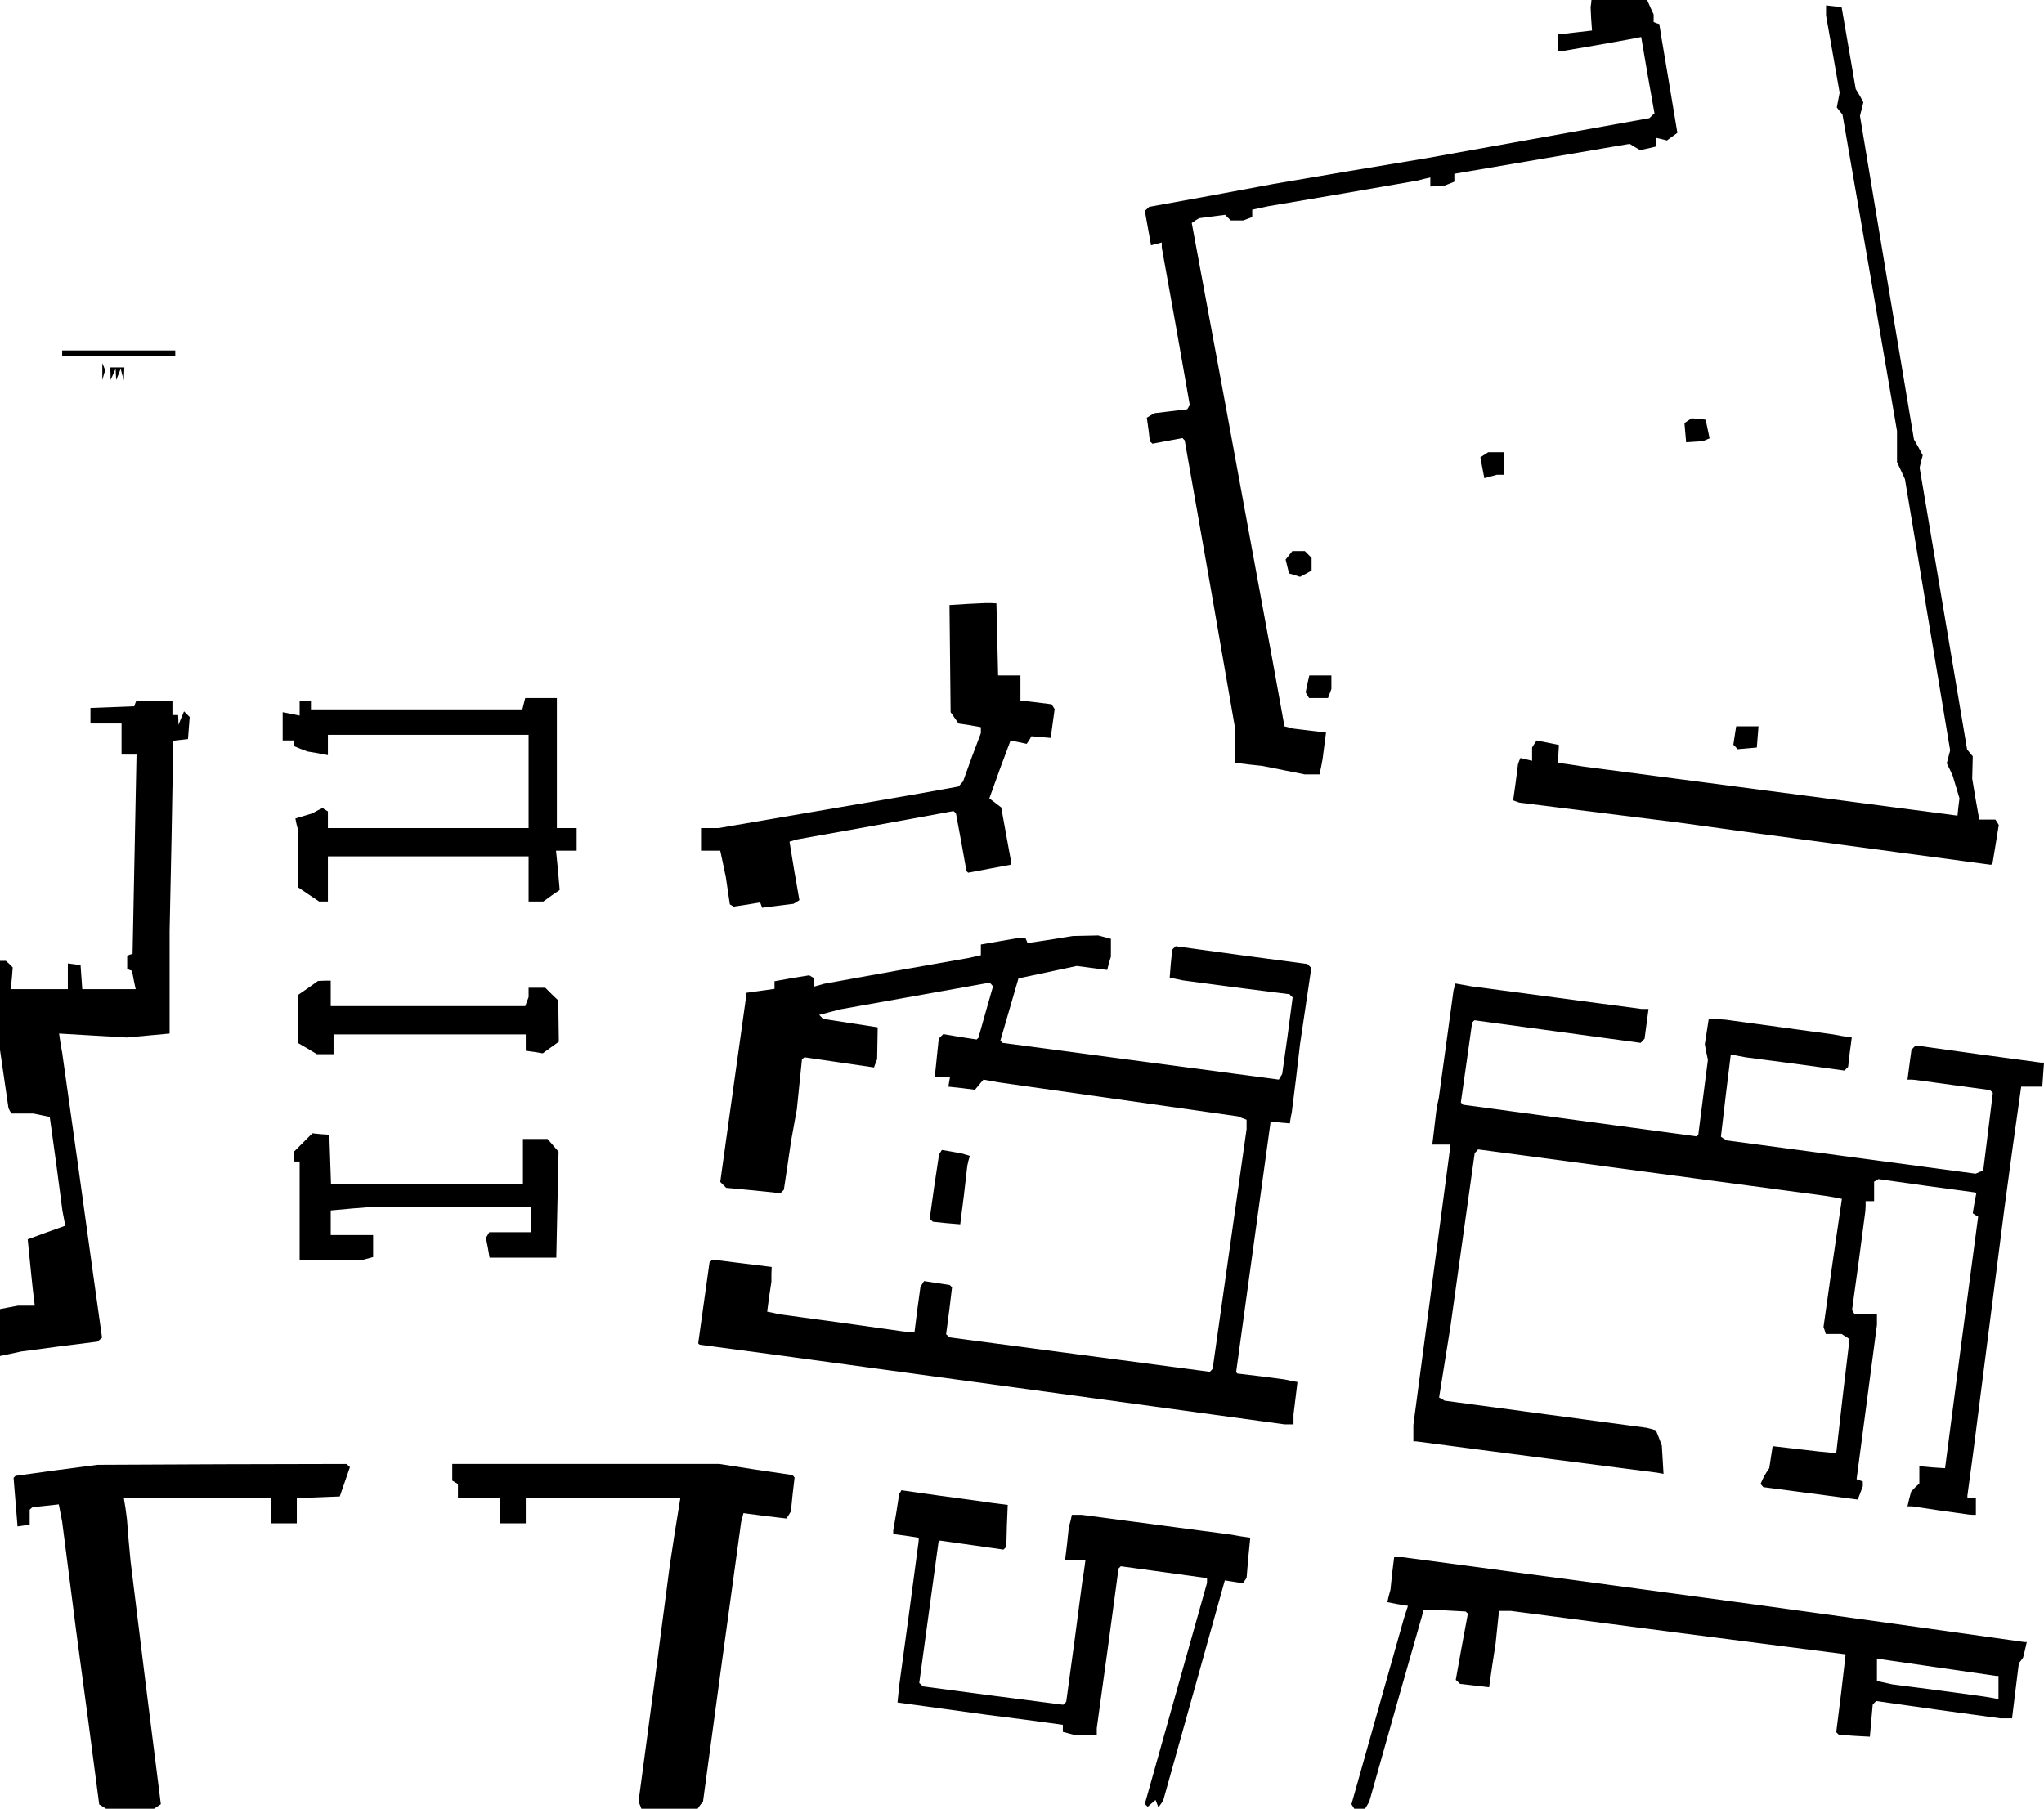
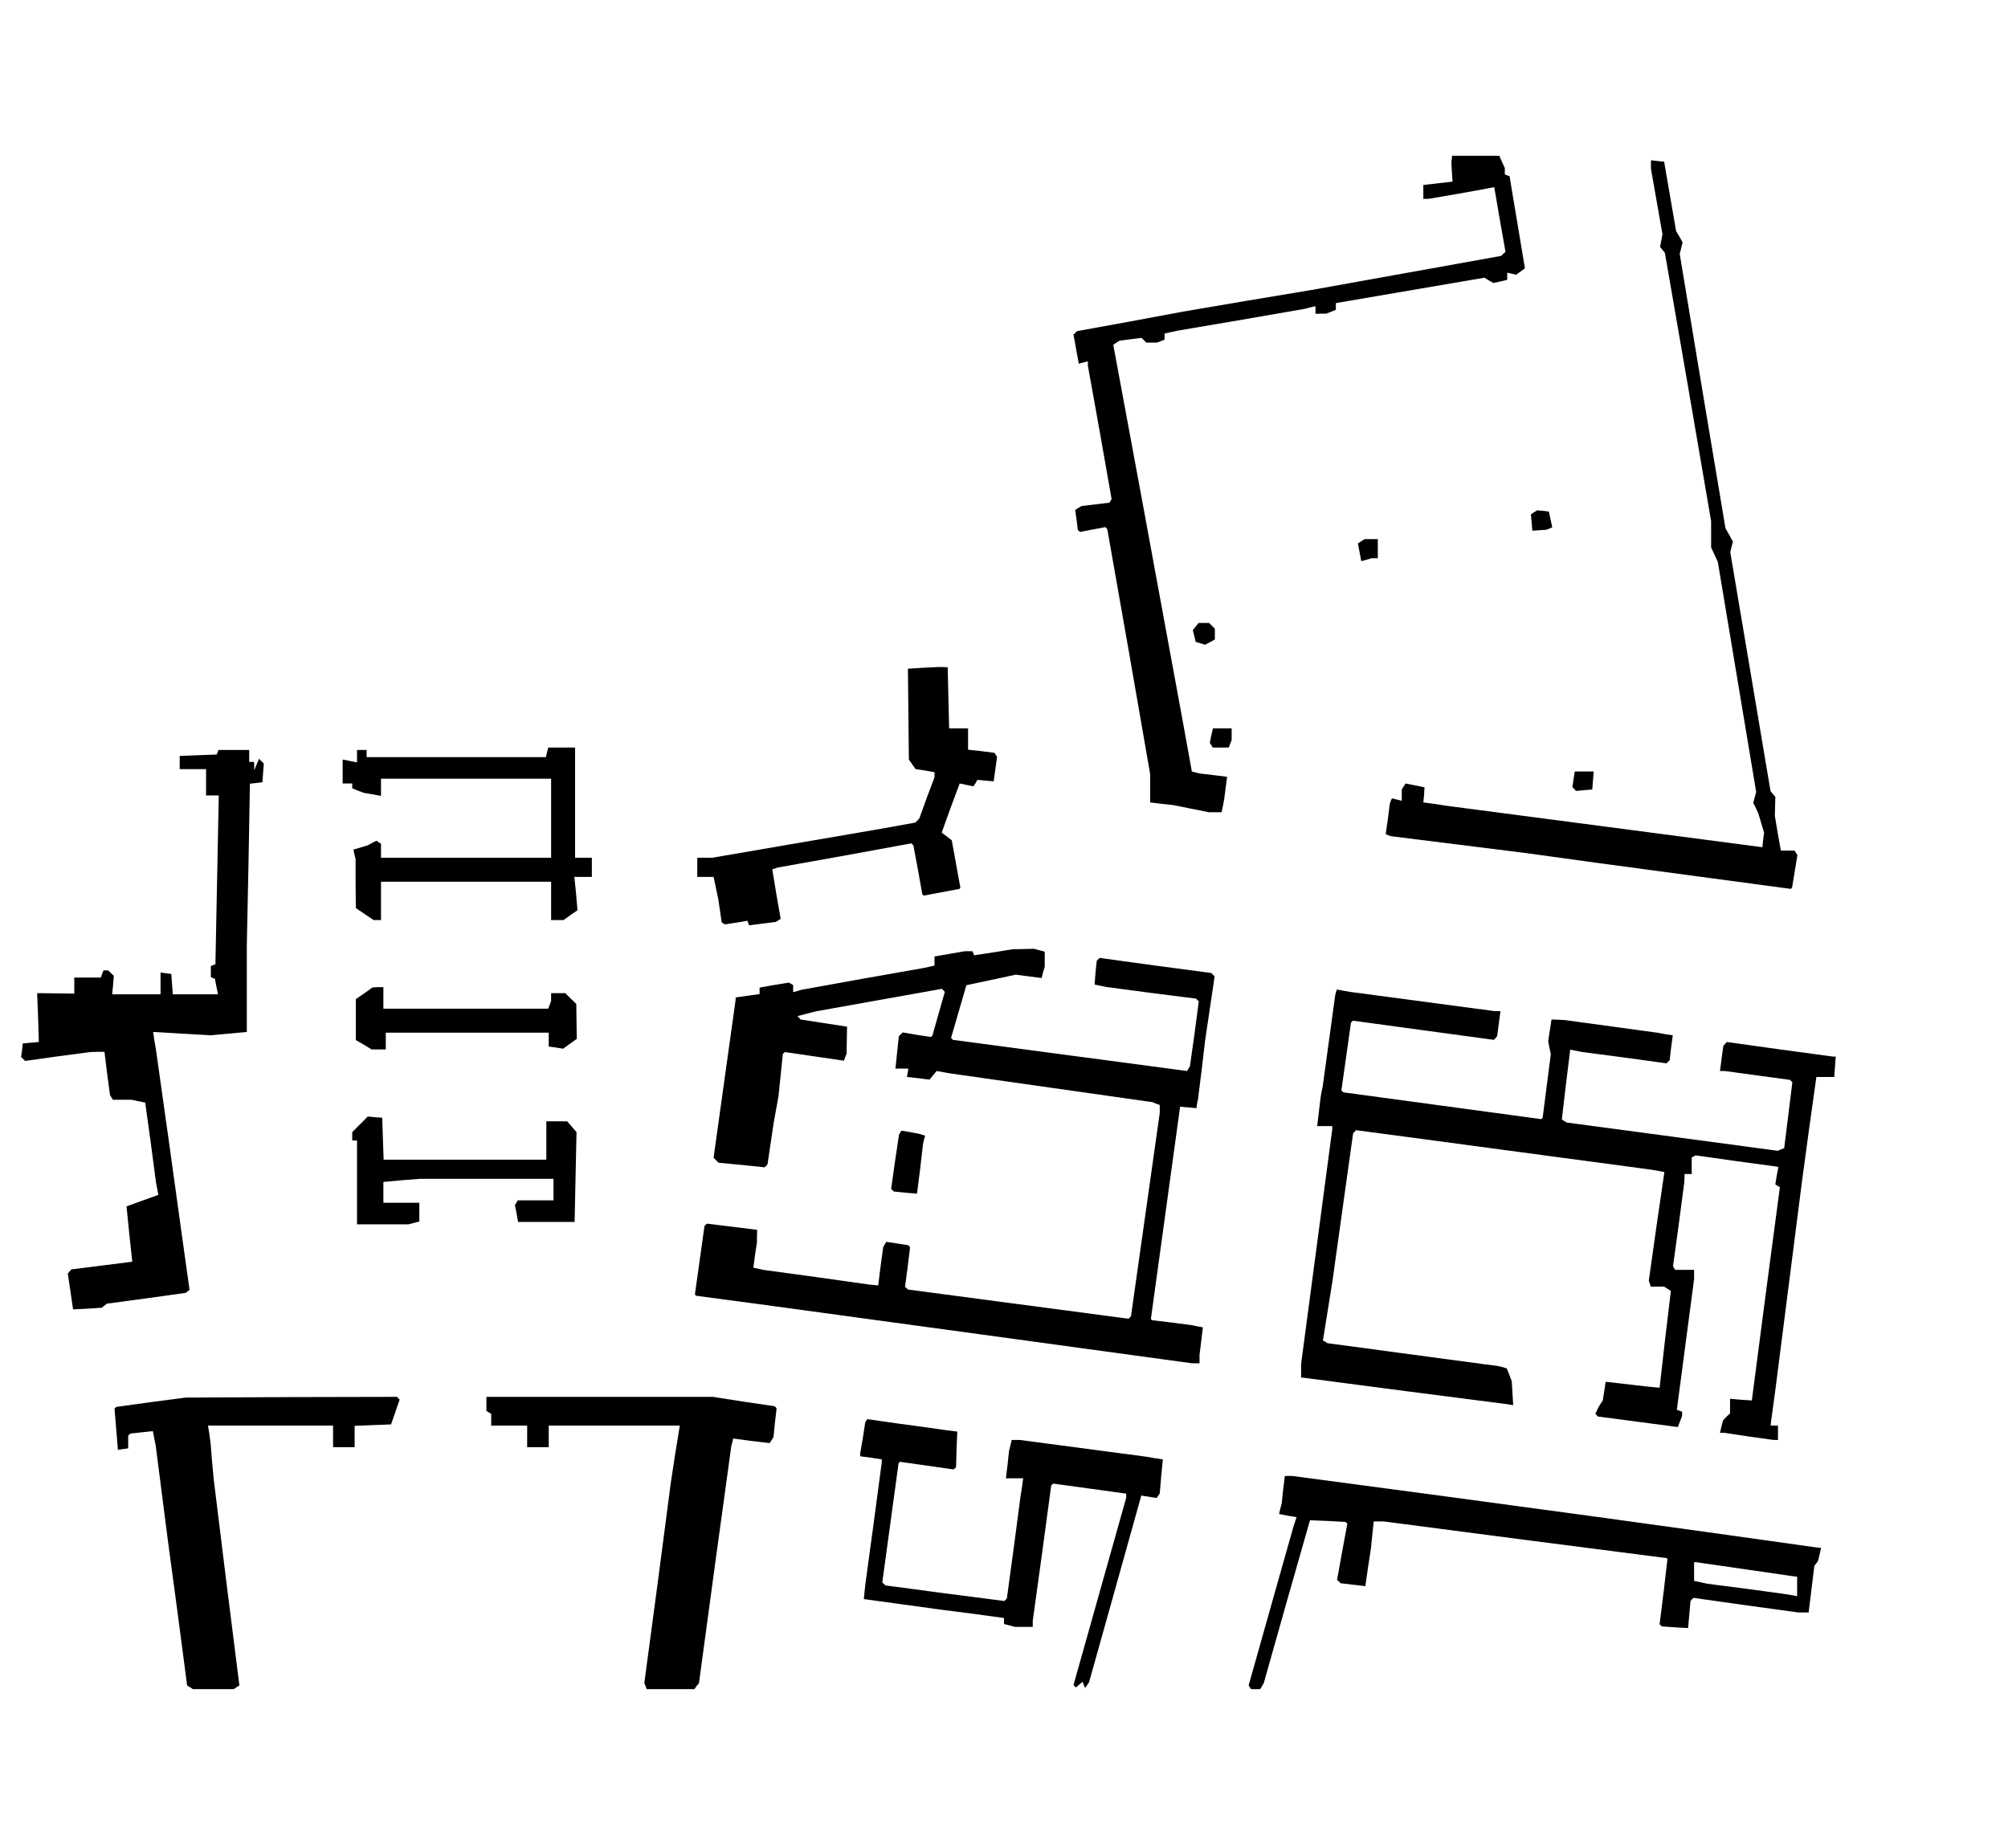
- <svg xmlns="http://www.w3.org/2000/svg" version="1.0" width="1807.75cm" height="1600cm" viewBox="0 0 51243.307 45354.331" preserveAspectRatio="xMidYMid meet" id="svg50">
-   <defs id="defs54" />
-   <g transform="matrix(7.086614,0,0,-7.086614,-1984.252,52228.345)" id="g48" style="fill:#000000;stroke:none">
-     <path d="m 5909,7358 -2,-13 2,-41 3,-42 -61,-7 -61,-7 v -29 -29 h 10 11 l 117,20 117,21 20,4 21,4 23,-135 24,-135 -9,-8 -9,-9 -395,-71 -395,-71 -270,-45 -270,-46 -220,-41 -220,-40 -7,-7 -8,-7 11,-61 11,-61 19,5 19,5 v -9 -9 l 50,-278 49,-279 -4,-7 -5,-8 -58,-7 -58,-7 -14,-8 -13,-8 6,-42 5,-42 5,-4 4,-4 53,10 53,10 4,-4 4,-4 90,-511 89,-512 v -59 -59 l 48,-6 47,-5 75,-15 75,-15 h 27 26 l 6,28 5,27 6,47 6,46 -58,7 -58,7 -15,4 -16,4 -42,232 -43,233 -121,658 -122,658 13,9 13,8 46,6 46,6 10,-10 10,-10 h 22 22 l 16,6 16,6 v 13 13 l 28,6 27,6 265,45 265,46 23,6 22,5 v -16 -16 l 23,1 h 22 l 20,8 20,8 v 14 14 l 310,53 310,53 18,-11 19,-11 29,6 29,7 v 15 15 l 18,-4 19,-5 19,14 18,13 -28,168 -28,167 -4,25 -4,25 -10,3 -10,4 v 13 14 l -12,26 -11,25 h -99 -98 z" id="path4" />
-     <path d="m 6740,7333 v -18 l 24,-136 24,-137 -5,-26 -5,-26 10,-13 10,-12 97,-560 96,-560 v -55 -55 l 14,-30 14,-30 80,-480 80,-480 -6,-23 -6,-23 11,-22 10,-22 12,-40 12,-40 -4,-31 -3,-30 -663,87 -663,87 -45,7 -44,6 3,31 2,32 -39,8 -40,8 -8,-12 -8,-13 v -24 -23 l -21,5 -20,5 -5,-11 -4,-12 -8,-63 -9,-64 11,-4 11,-4 280,-35 280,-35 145,-20 145,-20 409,-55 410,-55 2,3 3,3 11,67 11,68 -6,10 -6,9 h -29 -28 l -13,73 -12,72 1,40 1,39 -10,12 -10,12 -84,499 -84,498 5,22 6,22 -15,28 -16,28 -96,573 -95,572 6,24 6,24 -13,24 -14,23 -25,145 -25,145 -28,3 -27,3 z" id="path6" />
-     <path d="m 500,6120 v -10 h 200 200 v 10 10 H 700 500 Z" id="path8" />
-     <path d="m 642,6055 v -30 l 5,18 5,17 -5,13 -5,12 z" id="path10" />
-     <path d="m 671,6048 v -23 l 9,20 9,20 1,-20 1,-20 8,20 8,20 5,-20 6,-20 1,23 1,22 h -25 -25 z" id="path12" />
-     <path d="m 6252,5882 -13,-9 3,-34 3,-34 29,2 30,2 12,5 12,5 -7,33 -7,33 -24,3 -25,2 z" id="path14" />
-     <path d="m 5531,5761 -14,-9 7,-37 7,-37 22,6 22,6 h 13 12 v 40 40 h -27 -28 z" id="path16" />
-     <path d="m 4840,5405 -12,-15 6,-24 6,-25 20,-6 19,-6 21,11 20,11 v 22 23 l -12,12 -12,12 h -22 -22 z" id="path18" />
-     <path d="m 3702,5233 -63,-4 2,-189 2,-190 14,-20 14,-20 40,-6 39,-7 v -10 -11 l -32,-85 -31,-86 -8,-9 -8,-9 -133,-24 -133,-23 -292,-50 -291,-50 h -31 -31 v -40 -40 h 34 34 l 10,-47 10,-48 7,-48 7,-47 7,-4 6,-4 47,7 47,8 4,-10 3,-9 55,7 56,7 10,6 11,7 -18,103 -17,104 11,3 11,4 279,50 279,51 5,-4 4,-5 19,-102 18,-101 3,-3 3,-3 74,14 75,14 2,3 2,2 -18,99 -18,99 -21,16 -21,16 37,103 38,102 29,-6 28,-6 9,13 8,14 34,-3 34,-3 7,51 7,51 -5,8 -6,9 -55,7 -55,6 v 45 44 h -40 -39 l -3,128 -3,127 -20,1 h -20 z" id="path20" />
-     <path d="m 4905,4950 -6,-30 6,-10 6,-10 h 34 33 l 6,16 6,16 v 24 24 h -39 -39 z" id="path22" />
-     <path d="m 2133,4880 -5,-20 h -374 -374 v 15 15 h -20 -20 v -26 -26 l -30,6 -30,6 v -50 -50 h 20 20 v -10 -10 l 24,-10 24,-9 36,-6 36,-7 v 36 36 h 355 355 v -165 -165 h -355 -355 v 29 30 l -10,6 -9,6 -18,-9 -18,-10 -30,-9 -30,-9 4,-20 5,-19 v -102 l 1,-103 37,-25 37,-25 h 15 16 v 80 80 h 355 355 v -80 -80 h 26 26 l 29,21 29,20 -6,70 -7,69 h 37 36 v 40 40 h -35 -35 v 230 230 h -56 -56 z" id="path24" />
-     <path d="m 758,4880 -3,-9 -77,-3 -78,-3 v -27 -28 h 55 55 v -55 -55 h 27 26 l -7,-352 -7,-353 -10,-3 -9,-4 v -23 -23 l 8,-4 9,-3 6,-32 7,-33 h -95 -94 l -3,43 -3,42 -22,3 -23,3 v -45 -46 H 419 318 l 4,39 3,38 -12,12 -12,11 h -11 -10 v -157 -158 l 15,-103 15,-103 5,-10 6,-9 h 38 39 l 29,-6 29,-6 23,-166 22,-167 5,-26 5,-26 -67,-24 -66,-24 6,-60 6,-60 6,-57 7,-58 h -30 -30 l -32,-6 -31,-6 v -83 -83 l 38,8 37,8 135,18 135,17 8,7 8,7 -16,114 -16,114 -54,390 -55,390 -6,34 -5,34 119,-7 120,-7 76,7 76,7 v 181 181 l 7,337 6,337 26,3 26,3 3,39 3,39 -10,10 -10,10 -10,-24 -10,-24 v 18 l -1,17 h -10 -10 v 25 25 h -64 -64 z" id="path26" />
-     <path d="m 6417,4768 -5,-33 8,-8 7,-8 34,3 34,3 3,38 3,37 h -39 -40 z" id="path28" />
-     <path d="m 3995,4045 -80,-12 -3,8 -4,9 h -16 -15 l -64,-11 -63,-11 v -19 -19 l -22,-5 -23,-5 -255,-45 -255,-46 -17,-5 -18,-5 v 15 15 l -9,5 -8,5 -62,-10 -61,-11 v -14 -13 l -50,-7 -50,-7 v -5 -5 l -46,-329 -46,-330 10,-10 11,-11 96,-9 96,-10 6,6 6,6 13,87 13,88 10,55 10,55 9,88 9,88 4,4 5,4 123,-18 123,-18 5,14 6,15 1,56 1,57 -97,15 -97,15 -6,7 -7,7 38,10 39,10 263,47 263,47 6,-6 6,-7 -26,-91 -26,-92 -3,-2 -3,-3 -59,9 -59,10 -8,-8 -8,-8 -7,-67 -7,-68 h 27 27 l -3,-17 -3,-18 47,-5 47,-6 15,18 15,18 28,-5 28,-5 422,-60 422,-60 15,-6 16,-6 v -17 -16 l -60,-424 -60,-424 -5,-6 -5,-5 -461,61 -460,61 -6,6 -6,5 11,83 10,83 -4,4 -4,4 -45,7 -46,7 -7,-11 -6,-11 -11,-80 -10,-80 -20,2 -20,2 -220,31 -220,30 -21,5 -20,4 7,53 8,53 v 26 l 1,26 -105,13 -105,13 -5,-5 -5,-5 -20,-143 -20,-143 2,-2 3,-3 120,-16 120,-16 440,-60 440,-60 475,-65 475,-65 h 15 16 v 18 17 l 7,57 7,58 -22,4 -23,5 -84,11 -84,10 -2,3 -2,2 61,443 61,443 34,-3 34,-3 3,20 4,20 15,120 14,120 20,135 20,135 -7,7 -7,7 -233,31 -233,32 -6,-6 -6,-6 -5,-49 -4,-50 23,-5 24,-5 188,-25 189,-24 5,-6 6,-5 -18,-136 -19,-135 -6,-10 -6,-10 -489,65 -488,65 -4,4 -4,4 32,110 32,110 103,22 103,22 54,-7 54,-7 6,24 7,23 v 31 32 l -22,6 -23,6 -45,-1 -45,-1 z" id="path30" />
-     <path d="m 1370,3874 -35,-24 v -86 -85 l 33,-19 33,-20 h 30 29 v 35 35 h 340 340 v -29 -29 l 30,-4 30,-5 29,21 28,20 -1,73 -1,73 -23,22 -23,23 h -29 -30 v -17 -16 l -6,-16 -6,-16 h -344 -344 v 45 45 h -22 l -23,-1 z" id="path32" />
-     <path d="m 5425,3877 -3,-12 -26,-190 -26,-190 -5,-23 -4,-24 -7,-59 -7,-59 h 32 31 v -6 -6 l -65,-490 -65,-490 v -29 -29 h 4 5 l 427,-56 427,-55 11,-2 11,-2 -3,50 -3,50 -10,27 -11,27 -17,5 -16,4 -358,48 -357,48 -9,6 -10,5 20,125 20,125 43,308 43,307 6,6 6,7 83,-11 83,-11 530,-71 530,-71 31,-5 30,-6 -33,-226 -32,-227 4,-12 4,-13 h 28 28 l 14,-9 14,-9 -24,-202 -23,-202 -61,6 -60,7 -52,6 -52,6 -6,-39 -6,-39 -10,-15 -9,-15 -6,-13 -6,-13 5,-5 5,-6 167,-22 167,-22 9,23 9,24 v 9 8 l -11,4 -11,4 36,273 36,273 v 19 19 h -39 -40 l -5,8 -4,7 24,175 23,175 1,18 v 17 h 15 15 v 34 35 l 8,4 7,5 170,-24 170,-23 4,-1 h 3 l -7,-36 -6,-37 9,-6 10,-6 -59,-445 -58,-445 h -1 v 0 l -45,3 -45,4 v -30 -31 l -15,-14 -14,-15 -7,-26 -6,-26 h 8 9 l 100,-15 100,-14 13,-1 h 12 v 30 30 h -15 -15 v 4 4 l 20,148 19,149 46,360 46,360 29,214 30,214 v 1 1 h 37 38 l 3,43 3,42 h -5 -5 l -222,30 -222,31 -8,-8 -7,-8 -7,-52 -7,-53 h 14 l 13,-1 132,-18 133,-18 5,-5 5,-5 -17,-138 -17,-137 -13,-5 -14,-6 -440,59 -441,59 -10,6 -10,7 17,145 18,146 26,-5 26,-5 175,-23 175,-24 6,6 7,7 6,52 7,52 -33,5 -33,6 -190,26 -190,26 -30,2 -30,1 -7,-45 -7,-45 5,-27 6,-28 -17,-132 -17,-133 -3,-3 -2,-3 -414,56 -413,56 -4,4 -4,4 20,141 20,142 4,4 4,4 294,-40 294,-40 7,7 7,8 7,53 7,52 h -12 -13 l -301,40 -301,40 -28,5 -28,5 z" id="path34" />
-     <path d="m 1352,3327 -32,-32 v -17 -18 h 10 10 v -175 -175 h 108 107 l 23,6 22,6 v 39 39 h -75 -75 v 44 43 l 77,7 76,6 h 279 278 v -45 -45 h -74 -75 l -6,-10 -6,-10 7,-35 6,-35 h 118 118 l 4,188 4,187 -20,23 -19,22 h -44 -43 v -80 -80 h -340 -339 l -3,88 -3,87 -30,2 -30,3 z" id="path36" />
-     <path d="m 3607,3293 -5,-8 -17,-113 -16,-114 5,-5 6,-6 49,-5 48,-4 13,103 12,104 4,18 5,17 -13,4 -13,4 -37,7 -36,6 z" id="path38" />
-     <path d="m 480,2168 -145,-20 -4,-4 -3,-3 7,-86 7,-86 21,3 22,3 v 27 26 l 5,5 5,4 47,5 46,5 6,-31 6,-31 25,-195 25,-195 41,-305 40,-305 12,-7 12,-8 h 85 85 l 12,8 12,8 -54,429 -53,430 -7,75 -6,75 -5,38 -6,37 h 261 261 v -45 -45 h 45 45 v 45 44 l 76,3 76,3 18,52 18,52 -6,5 -5,6 -441,-1 -441,-2 z" id="path40" />
-     <path d="m 1880,2161 v -30 l 10,-6 10,-6 v -25 -24 h 75 75 v -45 -45 h 45 45 v 45 45 h 273 274 l -19,-117 -18,-118 -55,-420 -56,-419 5,-13 5,-13 h 99 100 l 9,13 10,12 67,495 68,495 4,15 4,16 76,-10 76,-9 8,12 8,13 6,60 7,60 -4,5 -5,4 -129,19 -128,20 h -472 -473 z" id="path42" />
-     <path d="m 3465,2090 -4,-6 -10,-65 -11,-64 v -6 -7 l 45,-6 45,-7 v -6 -5 l -34,-256 -35,-257 -3,-30 -3,-29 160,-22 160,-22 133,-17 132,-18 v -12 -13 l 23,-6 22,-6 h 38 37 v 13 12 l 39,283 38,282 4,4 4,4 153,-21 152,-21 v -9 -8 l -110,-391 -110,-391 5,-5 5,-5 14,12 14,12 5,-13 5,-13 9,12 8,12 109,389 109,390 32,-5 32,-5 7,10 6,9 6,71 7,71 -34,5 -34,6 -264,35 -264,35 h -17 -18 l -5,-22 -6,-23 -6,-57 -7,-58 h 36 36 l -5,-37 -6,-38 -28,-213 -29,-213 -5,-6 -6,-5 -248,32 -248,33 -6,6 -7,6 34,249 34,249 3,3 2,3 113,-16 112,-16 5,5 5,4 2,75 3,74 -55,7 -55,8 -133,18 -133,19 z" id="path44" />
-     <path d="m 5205,1803 -6,-58 -6,-22 -5,-22 36,-7 37,-6 -7,-21 -7,-22 -93,-329 -93,-330 5,-8 5,-8 h 19 19 l 8,13 7,12 96,340 97,340 74,-3 74,-4 4,-4 4,-3 -22,-118 -21,-117 8,-7 7,-7 51,-6 52,-6 11,77 12,78 6,58 6,57 h 21 21 l 590,-77 590,-76 2,-2 2,-1 -16,-137 -17,-136 5,-5 4,-4 55,-4 55,-3 5,57 5,56 6,7 7,6 219,-31 219,-30 h 21 21 l 12,98 12,97 8,10 7,10 7,28 6,27 h -4 -5 l -463,65 -463,64 -636,86 -637,85 h -15 -15 z m 1930,-333 207,-30 h 4 4 v -41 -41 l -32,6 -33,5 -155,21 -155,20 -27,6 -28,6 v 39 39 h 4 4 z" id="path46" />
+ <svg xmlns="http://www.w3.org/2000/svg" version="1.0" width="105089.159pt" height="96687.042pt" viewBox="0 0 105089.159 96687.042" preserveAspectRatio="xMidYMid meet">
+   <g transform="translate(0,96687.042) scale(12.54047,-12.54047)" fill="#000000" stroke="none">
+     <path d="M6059 7048 l-2 -13 2 -41 3 -42 -61 -7 -61 -7 0 -29 0 -29 10 0 11 0 117 20 117 21 20 4 21 4 23 -135 24 -135 -9 -8 -9 -9 -395 -71 -395 -71 -270 -45 -270 -46 -220 -41 -220 -40 -7 -7 -8 -7 11 -61 11 -61 19 5 19 5 0 -9 0 -9 50 -278 49 -279 -4 -7 -5 -8 -58 -7 -58 -7 -14 -8 -13 -8 6 -42 5 -42 5 -4 4 -4 53 10 53 10 4 -4 4 -4 90 -511 89 -512 0 -59 0 -59 48 -6 47 -5 75 -15 75 -15 27 0 26 0 6 28 5 27 6 47 6 46 -58 7 -58 7 -15 4 -16 4 -42 232 -43 233 -121 658 -122 658 13 9 13 8 46 6 46 6 10 -10 10 -10 22 0 22 0 16 6 16 6 0 13 0 13 28 6 27 6 265 45 265 46 23 6 22 5 0 -16 0 -16 23 1 22 0 20 8 20 8 0 14 0 14 310 53 310 53 18 -11 19 -11 29 6 29 7 0 15 0 15 18 -4 19 -5 19 14 18 13 -28 168 -28 167 -4 25 -4 25 -10 3 -10 4 0 13 0 14 -12 26 -11 25 -99 0 -98 0 -1 -12z" />
+     <path d="M6890 7023 l0 -18 24 -136 24 -137 -5 -26 -5 -26 10 -13 10 -12 97 -560 96 -560 0 -55 0 -55 14 -30 14 -30 80 -480 80 -480 -6 -23 -6 -23 11 -22 10 -22 12 -40 12 -40 -4 -31 -3 -30 -663 87 -663 87 -45 7 -44 6 3 31 2 32 -39 8 -40 8 -8 -12 -8 -13 0 -24 0 -23 -21 5 -20 5 -5 -11 -4 -12 -8 -63 -9 -64 11 -4 11 -4 280 -35 280 -35 145 -20 145 -20 409 -55 410 -55 2 3 3 3 11 67 11 68 -6 10 -6 9 -29 0 -28 0 -13 73 -12 72 1 40 1 39 -10 12 -10 12 -84 499 -84 498 5 22 6 22 -15 28 -16 28 -96 573 -95 572 6 24 6 24 -13 24 -14 23 -25 145 -25 145 -28 3 -27 3 0 -18z" />
+     <path d="M6402 5572 l-13 -9 3 -34 3 -34 29 2 30 2 12 5 12 5 -7 33 -7 33 -24 3 -25 2 -13 -8z" />
+     <path d="M5681 5451 l-14 -9 7 -37 7 -37 22 6 22 6 13 0 12 0 0 40 0 40 -27 0 -28 0 -14 -9z" />
+     <path d="M4990 5095 l-12 -15 6 -24 6 -25 20 -6 19 -6 21 11 20 11 0 22 0 23 -12 12 -12 12 -22 0 -22 0 -12 -15z" />
+     <path d="M3852 4923 l-63 -4 2 -189 2 -190 14 -20 14 -20 40 -6 39 -7 0 -10 0 -11 -32 -85 -31 -86 -8 -9 -8 -9 -133 -24 -133 -23 -292 -50 -291 -50 -31 0 -31 0 0 -40 0 -40 34 0 34 0 10 -47 10 -48 7 -48 7 -47 7 -4 6 -4 47 7 47 8 4 -10 3 -9 55 7 56 7 10 6 11 7 -18 103 -17 104 11 3 11 4 279 50 279 51 5 -4 4 -5 19 -102 18 -101 3 -3 3 -3 74 14 75 14 2 3 2 2 -18 99 -18 99 -21 16 -21 16 37 103 38 102 29 -6 28 -6 9 13 8 14 34 -3 34 -3 7 51 7 51 -5 8 -6 9 -55 7 -55 6 0 45 0 44 -40 0 -39 0 -3 128 -3 127 -20 1 -20 0 -63 -3z" />
+     <path d="M5055 4640 l-6 -30 6 -10 6 -10 34 0 33 0 6 16 6 16 0 24 0 24 -39 0 -39 0 -7 -30z" />
+     <path d="M2283 4570 l-5 -20 -374 0 -374 0 0 15 0 15 -20 0 -20 0 0 -26 0 -26 -30 6 -30 6 0 -50 0 -50 20 0 20 0 0 -10 0 -10 24 -10 24 -9 36 -6 36 -7 0 36 0 36 355 0 355 0 0 -165 0 -165 -355 0 -355 0 0 29 0 30 -10 6 -9 6 -18 -9 -18 -10 -30 -9 -30 -9 4 -20 5 -19 0 -102 1 -103 37 -25 37 -25 15 0 16 0 0 80 0 80 355 0 355 0 0 -80 0 -80 26 0 26 0 29 21 29 20 -6 70 -7 69 37 0 36 0 0 40 0 40 -35 0 -35 0 0 230 0 230 -56 0 -56 0 -5 -20z" />
+     <path d="M908 4570 l-3 -9 -77 -3 -78 -3 0 -27 0 -28 55 0 55 0 0 -55 0 -55 27 0 26 0 -7 -352 -7 -353 -10 -3 -9 -4 0 -23 0 -23 8 -4 9 -3 6 -32 7 -33 -95 0 -94 0 -3 43 -3 42 -22 3 -23 3 0 -45 0 -46 -101 0 -101 0 4 39 3 38 -12 12 -12 11 -10 0 -9 0 -6 -15 -5 -15 -56 0 -55 0 0 -34 0 -33 -77 1 -78 1 4 -102 3 -102 -34 -3 -33 -3 -3 -29 -4 -28 9 -8 8 -8 135 19 135 18 30 1 31 0 11 -90 12 -90 6 -10 6 -10 38 0 39 0 29 -6 29 -6 23 -166 22 -167 5 -26 5 -26 -67 -24 -66 -24 6 -60 6 -60 6 -55 6 -56 -127 -16 -127 -16 -7 -8 -8 -9 11 -75 11 -75 60 3 60 4 10 8 11 9 164 22 165 23 8 6 8 7 -16 114 -16 114 -54 390 -55 390 -6 34 -5 34 119 -7 120 -7 76 7 76 7 0 181 0 181 7 337 6 337 26 3 26 3 3 39 3 39 -10 10 -10 10 -10 -24 -10 -24 0 18 -1 17 -10 0 -10 0 0 25 0 25 -64 0 -64 0 -4 -10z" />
+     <path d="M6567 4458 l-5 -33 8 -8 7 -8 34 3 34 3 3 38 3 37 -39 0 -40 0 -5 -32z" />
+     <path d="M4145 3735 l-80 -12 -3 8 -4 9 -16 0 -15 0 -64 -11 -63 -11 0 -19 0 -19 -22 -5 -23 -5 -255 -45 -255 -46 -17 -5 -18 -5 0 15 0 15 -9 5 -8 5 -62 -10 -61 -11 0 -14 0 -13 -50 -7 -50 -7 0 -5 0 -5 -46 -329 -46 -330 10 -10 11 -11 96 -9 96 -10 6 6 6 6 13 87 13 88 10 55 10 55 9 88 9 88 4 4 5 4 123 -18 123 -18 5 14 6 15 1 56 1 57 -97 15 -97 15 -6 7 -7 7 38 10 39 10 263 47 263 47 6 -6 6 -7 -26 -91 -26 -92 -3 -2 -3 -3 -59 9 -59 10 -8 -8 -8 -8 -7 -67 -7 -68 27 0 27 0 -3 -17 -3 -18 47 -5 47 -6 15 18 15 18 28 -5 28 -5 422 -60 422 -60 15 -6 16 -6 0 -17 0 -16 -60 -424 -60 -424 -5 -6 -5 -5 -461 61 -460 61 -6 6 -6 5 11 83 10 83 -4 4 -4 4 -45 7 -46 7 -7 -11 -6 -11 -11 -80 -10 -80 -20 2 -20 2 -220 31 -220 30 -21 5 -20 4 7 53 8 53 0 26 1 26 -105 13 -105 13 -5 -5 -5 -5 -20 -143 -20 -143 2 -2 3 -3 120 -16 120 -16 440 -60 440 -60 475 -65 475 -65 15 0 16 0 0 18 0 17 7 57 7 58 -22 4 -23 5 -84 11 -84 10 -2 3 -2 2 61 443 61 443 34 -3 34 -3 3 20 4 20 15 120 14 120 20 135 20 135 -7 7 -7 7 -233 31 -233 32 -6 -6 -6 -6 -5 -49 -4 -50 23 -5 24 -5 188 -25 189 -24 5 -6 6 -5 -18 -136 -19 -135 -6 -10 -6 -10 -489 65 -488 65 -4 4 -4 4 32 110 32 110 103 22 103 22 54 -7 54 -7 6 24 7 23 0 31 0 32 -22 6 -23 6 -45 -1 -45 -1 -80 -13z" />
+     <path d="M1520 3564 l-35 -24 0 -86 0 -85 33 -19 33 -20 30 0 29 0 0 35 0 35 340 0 340 0 0 -29 0 -29 30 -4 30 -5 29 21 28 20 -1 73 -1 73 -23 22 -23 23 -29 0 -30 0 0 -17 0 -16 -6 -16 -6 -16 -344 0 -344 0 0 45 0 45 -22 0 -23 -1 -35 -25z" />
+     <path d="M5575 3567 l-3 -12 -26 -190 -26 -190 -5 -23 -4 -24 -7 -59 -7 -59 32 0 31 0 0 -6 0 -6 -65 -490 -65 -490 0 -29 0 -29 4 0 5 0 427 -56 427 -55 11 -2 11 -2 -3 50 -3 50 -10 27 -11 27 -17 5 -16 4 -358 48 -357 48 -9 6 -10 5 20 125 20 125 43 308 43 307 6 6 6 7 83 -11 83 -11 530 -71 530 -71 31 -5 30 -6 -33 -226 -32 -227 4 -12 4 -13 28 0 28 0 14 -9 14 -9 -24 -202 -23 -202 -61 6 -60 7 -52 6 -52 6 -6 -39 -6 -39 -10 -15 -9 -15 -6 -13 -6 -13 5 -5 5 -6 167 -22 167 -22 9 23 9 24 0 9 0 8 -11 4 -11 4 36 273 36 273 0 19 0 19 -39 0 -40 0 -5 8 -4 7 24 175 23 175 1 18 0 17 15 0 15 0 0 34 0 35 8 4 7 5 170 -24 170 -23 4 -1 3 0 -7 -36 -6 -37 9 -6 10 -6 -59 -445 -58 -445 -1 0 0 0 -45 3 -45 4 0 -30 0 -31 -15 -14 -14 -15 -7 -26 -6 -26 8 0 9 0 100 -15 100 -14 13 -1 12 0 0 30 0 30 -15 0 -15 0 0 4 0 4 20 148 19 149 46 360 46 360 29 214 30 214 0 1 0 1 37 0 38 0 3 43 3 42 -5 0 -5 0 -222 30 -222 31 -8 -8 -7 -8 -7 -52 -7 -53 14 0 13 -1 132 -18 133 -18 5 -5 5 -5 -17 -138 -17 -137 -13 -5 -14 -6 -440 59 -441 59 -10 6 -10 7 17 145 18 146 26 -5 26 -5 175 -23 175 -24 6 6 7 7 6 52 7 52 -33 5 -33 6 -190 26 -190 26 -30 2 -30 1 -7 -45 -7 -45 5 -27 6 -28 -17 -132 -17 -133 -3 -3 -2 -3 -414 56 -413 56 -4 4 -4 4 20 141 20 142 4 4 4 4 294 -40 294 -40 7 7 7 8 7 53 7 52 -12 0 -13 0 -301 40 -301 40 -28 5 -28 5 -4 -13z" />
+     <path d="M1502 3017 l-32 -32 0 -17 0 -18 10 0 10 0 0 -175 0 -175 108 0 107 0 23 6 22 6 0 39 0 39 -75 0 -75 0 0 44 0 43 77 7 76 6 279 0 278 0 0 -45 0 -45 -74 0 -75 0 -6 -10 -6 -10 7 -35 6 -35 118 0 118 0 4 188 4 187 -20 23 -19 22 -44 0 -43 0 0 -80 0 -80 -340 0 -339 0 -3 88 -3 87 -30 2 -30 3 -33 -33z" />
+     <path d="M3757 2983 l-5 -8 -17 -113 -16 -114 5 -5 6 -6 49 -5 48 -4 13 103 12 104 4 18 5 17 -13 4 -13 4 -37 7 -36 6 -5 -8z" />
+     <path d="M630 1858 l-145 -20 -4 -4 -3 -3 7 -86 7 -86 21 3 22 3 0 27 0 26 5 5 5 4 47 5 46 5 6 -31 6 -31 25 -195 25 -195 41 -305 40 -305 12 -7 12 -8 85 0 85 0 12 8 12 8 -54 429 -53 430 -7 75 -6 75 -5 38 -6 37 261 0 261 0 0 -45 0 -45 45 0 45 0 0 45 0 44 76 3 76 3 18 52 18 52 -6 5 -5 6 -441 -1 -441 -2 -145 -19z" />
+     <path d="M2030 1851 l0 -30 10 -6 10 -6 0 -25 0 -24 75 0 75 0 0 -45 0 -45 45 0 45 0 0 45 0 45 273 0 274 0 -19 -117 -18 -118 -55 -420 -56 -419 5 -13 5 -13 99 0 100 0 9 13 10 12 67 495 68 495 4 15 4 16 76 -10 76 -9 8 12 8 13 6 60 7 60 -4 5 -5 4 -129 19 -128 20 -472 0 -473 0 0 -29z" />
+     <path d="M3615 1780 l-4 -6 -10 -65 -11 -64 0 -6 0 -7 45 -6 45 -7 0 -6 0 -5 -34 -256 -35 -257 -3 -30 -3 -29 160 -22 160 -22 133 -17 132 -18 0 -12 0 -13 23 -6 22 -6 38 0 37 0 0 13 0 12 39 283 38 282 4 4 4 4 153 -21 152 -21 0 -9 0 -8 -110 -391 -110 -391 5 -5 5 -5 14 12 14 12 5 -13 5 -13 9 12 8 12 109 389 109 390 32 -5 32 -5 7 10 6 9 6 71 7 71 -34 5 -34 6 -264 35 -264 35 -17 0 -18 0 -5 -22 -6 -23 -6 -57 -7 -58 36 0 36 0 -5 -37 -6 -38 -28 -213 -29 -213 -5 -6 -6 -5 -248 32 -248 33 -6 6 -7 6 34 249 34 249 3 3 2 3 113 -16 112 -16 5 5 5 4 2 75 3 74 -55 7 -55 8 -133 18 -133 19 -4 -7z" />
+     <path d="M5355 1493 l-6 -58 -6 -22 -5 -22 36 -7 37 -6 -7 -21 -7 -22 -93 -329 -93 -330 5 -8 5 -8 19 0 19 0 8 13 7 12 96 340 97 340 74 -3 74 -4 4 -4 4 -3 -22 -118 -21 -117 8 -7 7 -7 51 -6 52 -6 11 77 12 78 6 58 6 57 21 0 21 0 590 -77 590 -76 2 -2 2 -1 -16 -137 -17 -136 5 -5 4 -4 55 -4 55 -3 5 57 5 56 6 7 7 6 219 -31 219 -30 21 0 21 0 12 98 12 97 8 10 7 10 7 28 6 27 -4 0 -5 0 -463 65 -463 64 -636 86 -637 85 -15 0 -15 0 -7 -57z m1930 -333 l207 -30 4 0 4 0 0 -41 0 -41 -32 6 -33 5 -155 21 -155 20 -27 6 -28 6 0 39 0 39 4 0 4 0 207 -30z" />
  </g>
</svg>
